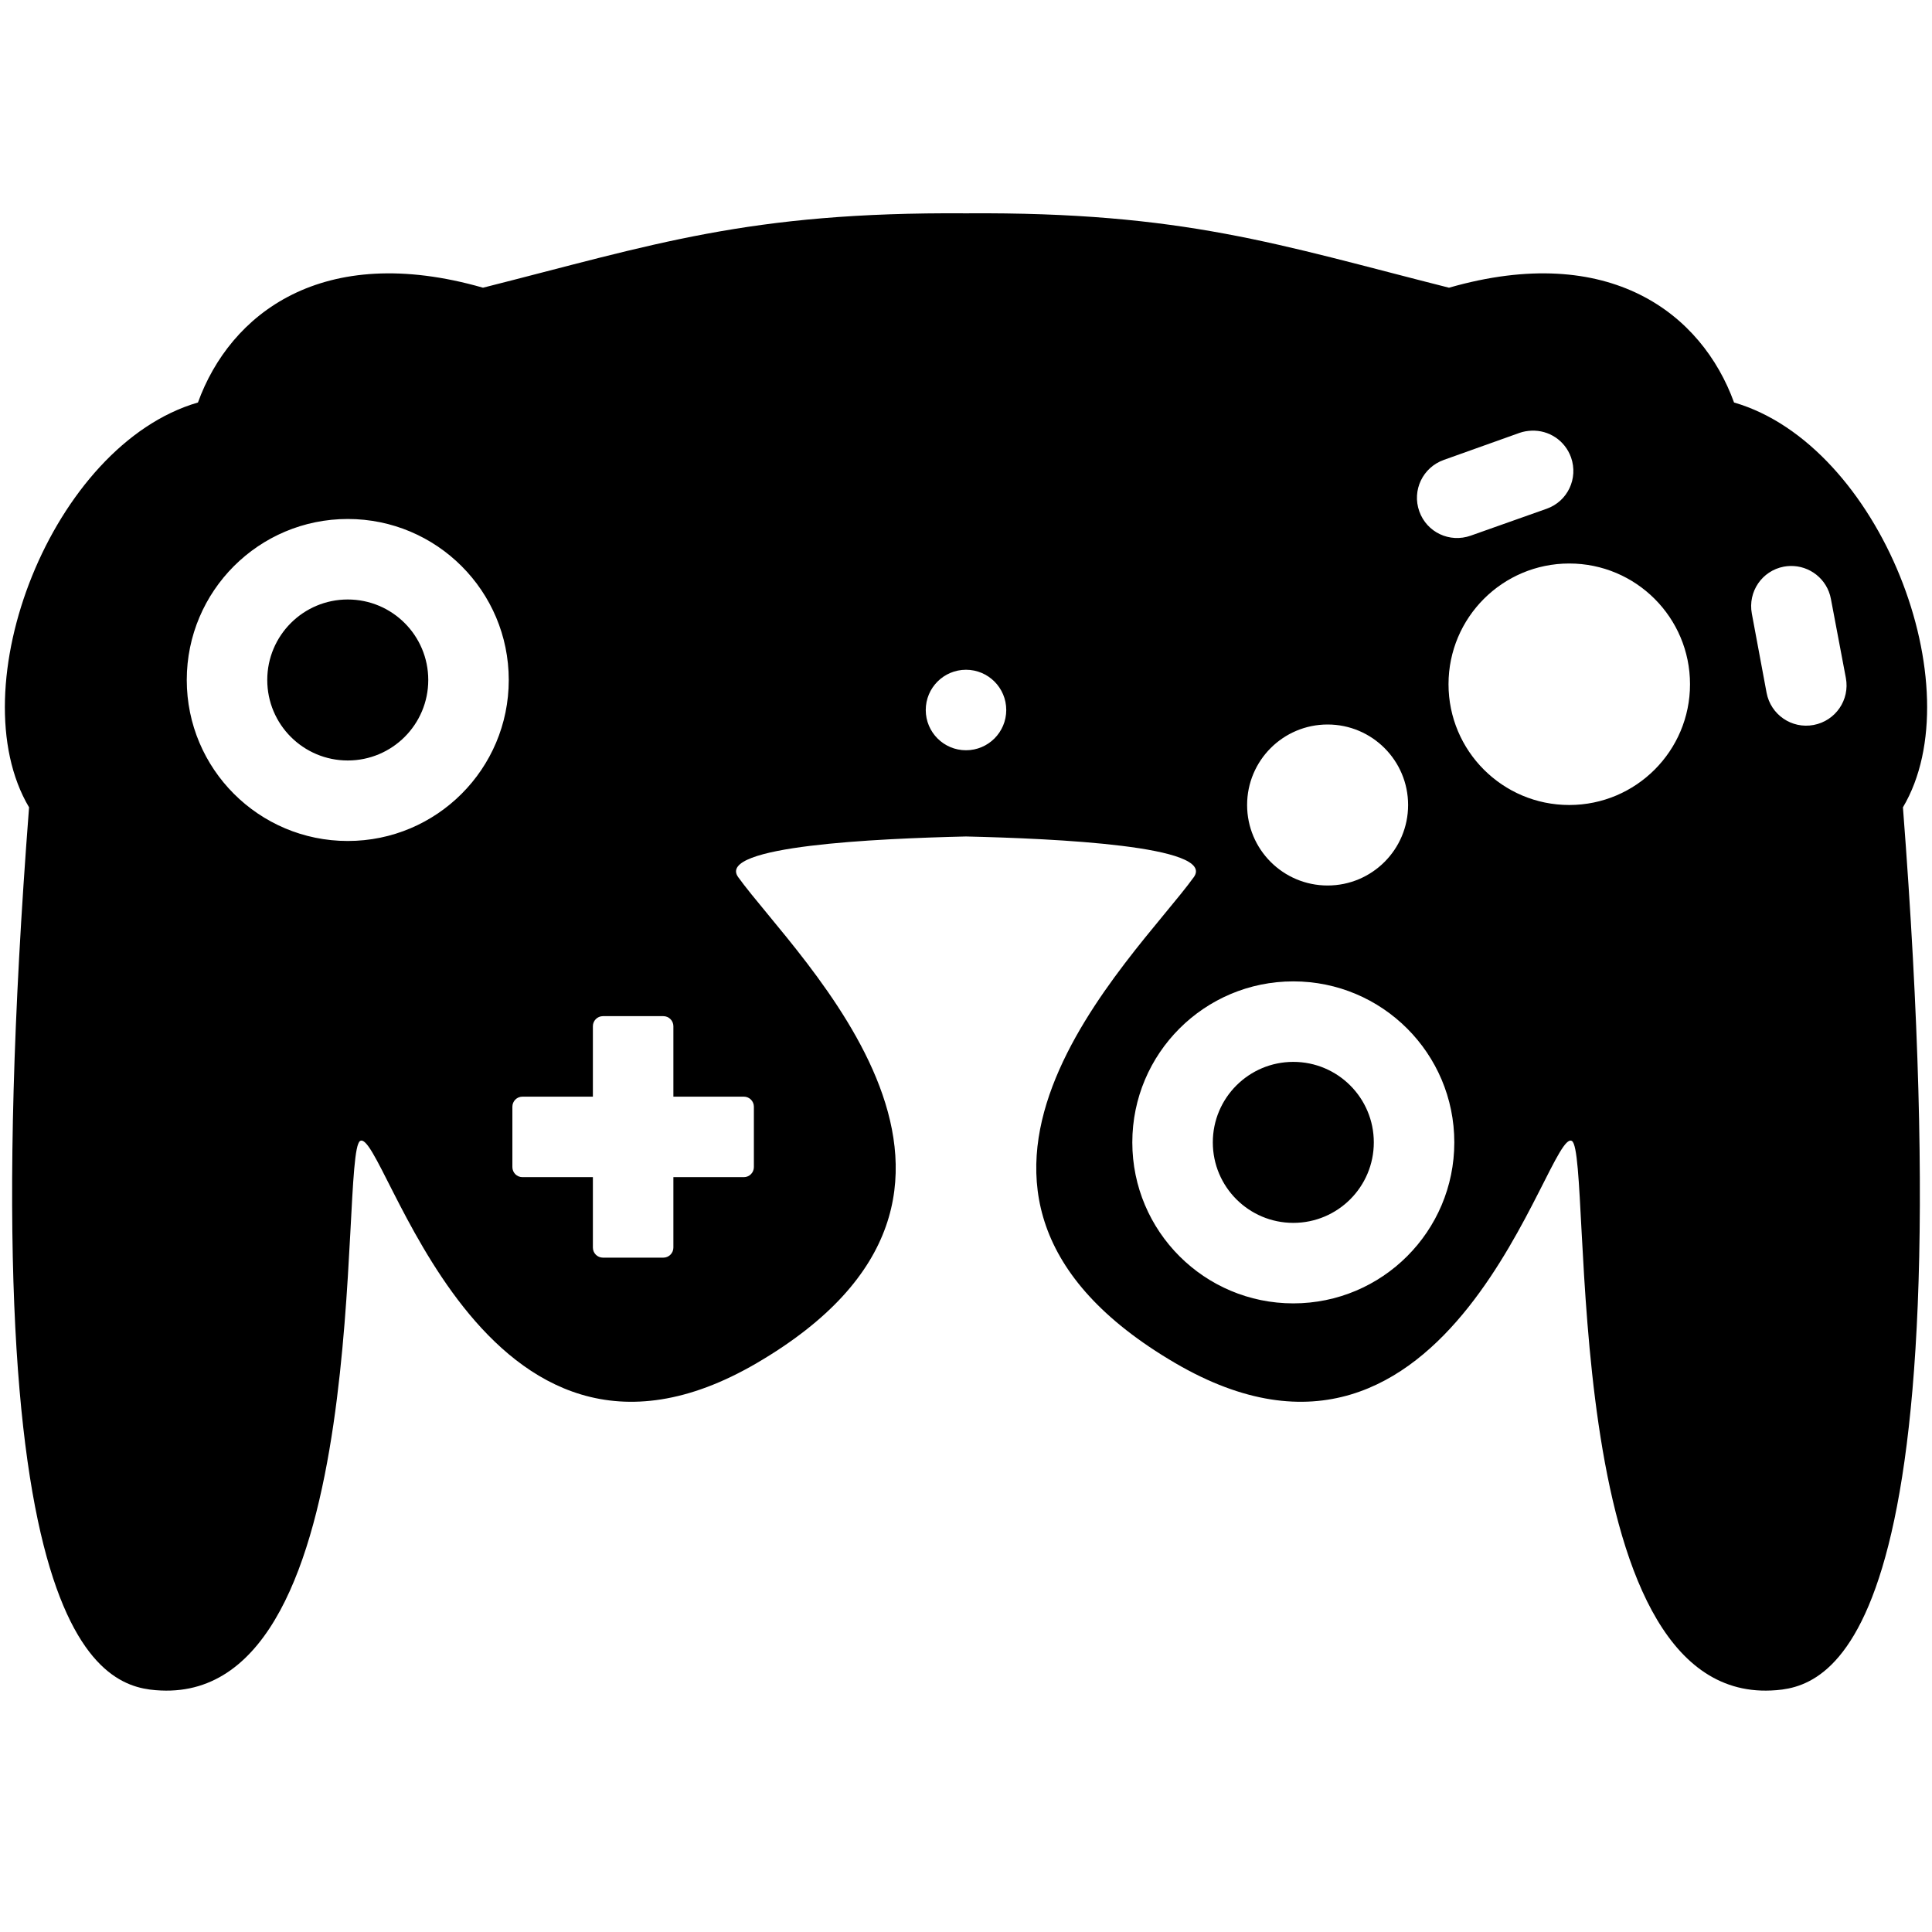
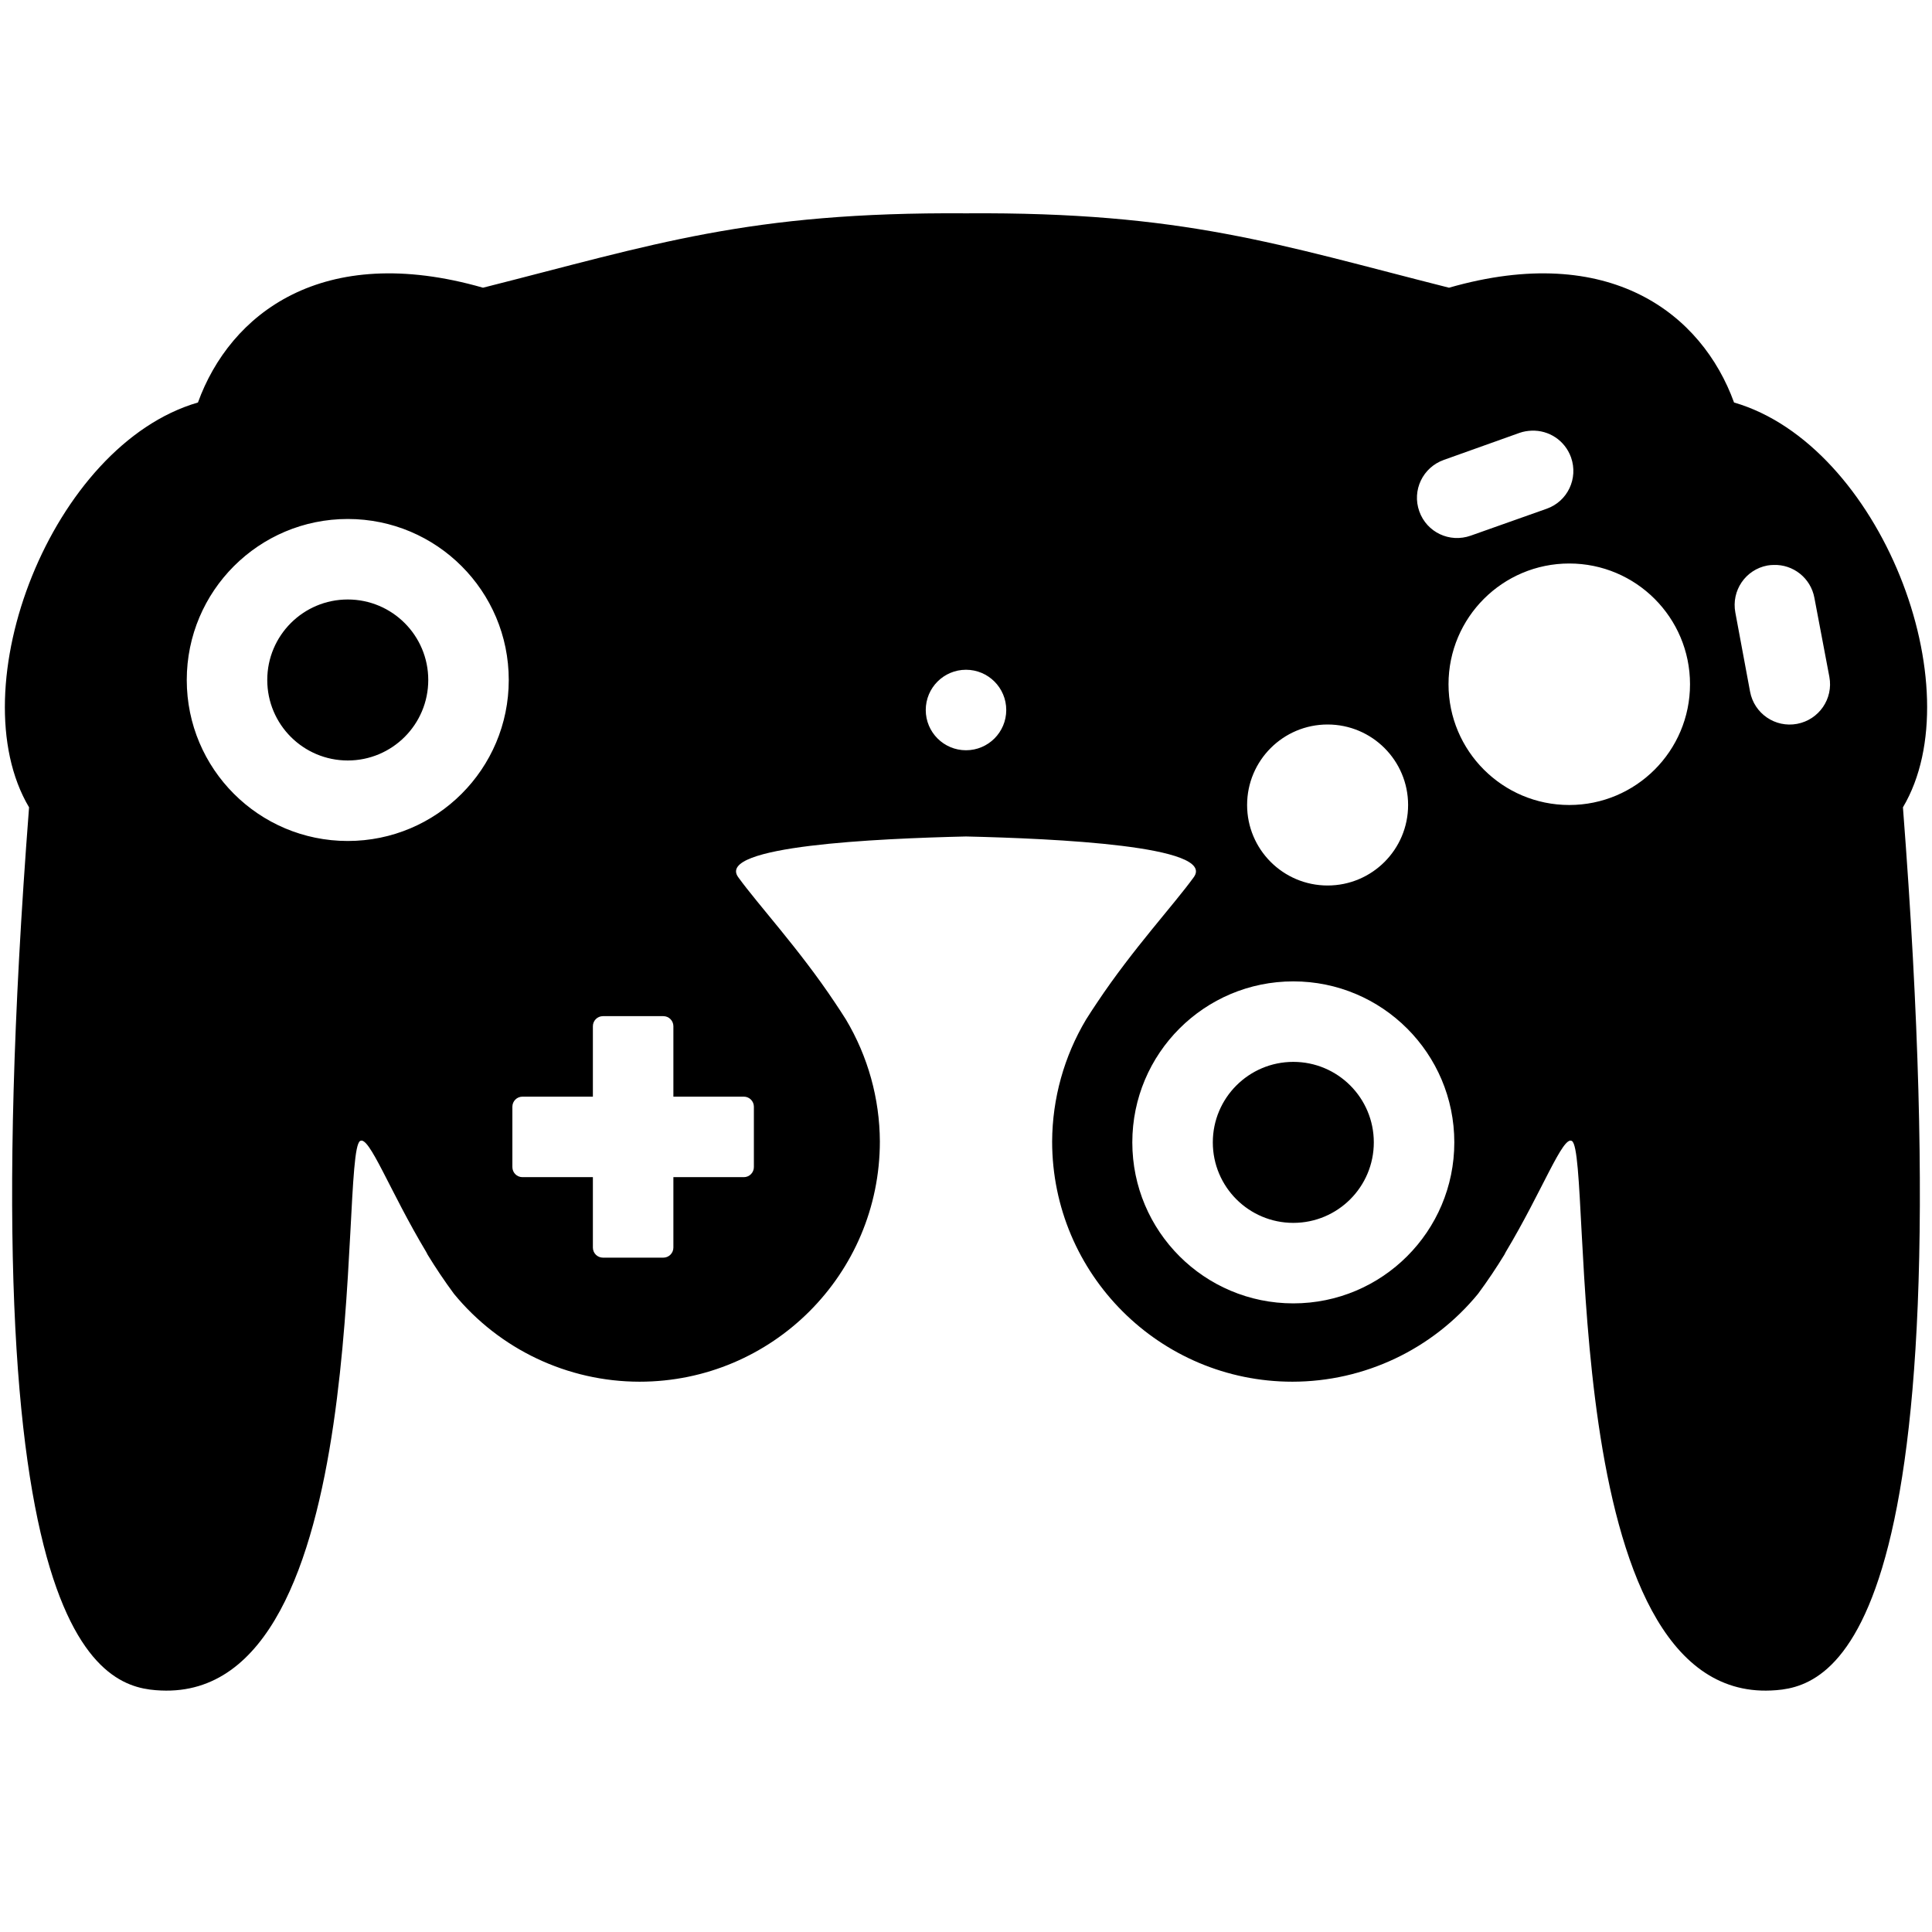
<svg xmlns="http://www.w3.org/2000/svg" height="24px" viewBox="0 0 24 24" width="24px">
-   <path d="M 12 2.65 C 9.288 2.631 8.123 3.038 6 3.574 C 4 3 2.857 3.902 2.459 5 C 0.643 5.527 -0.52 8.544 0.361 10.029 C -0.455 20.622 1.319 20.97 2 21 C 4.68 21.12 4.207 14.34 4.473 14.174 C 4.769 13.988 5.962 18.944 9.402 16.932 C 13.045 14.801 9.9 11.909 9.17 10.896 C 8.889 10.507 10.894 10.417 12 10.391 C 13.106 10.417 15.111 10.507 14.83 10.896 C 14.1 11.909 10.955 14.801 14.598 16.932 C 18.038 18.944 19.231 13.988 19.527 14.174 C 19.793 14.34 19.32 21.12 22 21 C 22.681 20.97 24.455 20.622 23.639 10.029 C 24.52 8.544 23.357 5.527 21.541 5 C 21.143 3.902 20 3 18 3.574 C 15.877 3.038 14.712 2.631 12 2.65 z M 19.025 5.35 C 19.239 5.341 19.44 5.47 19.516 5.682 C 19.608 5.943 19.474 6.228 19.213 6.32 L 18.27 6.654 C 18.008 6.747 17.724 6.613 17.631 6.352 C 17.538 6.091 17.674 5.806 17.936 5.713 L 18.877 5.377 C 18.926 5.36 18.976 5.352 19.025 5.35 z M 4.32 6.447 A 2 2 0 0 1 6.32 8.447 A 2 2 0 0 1 4.32 10.447 A 2 2 0 0 1 2.32 8.447 A 2 2 0 0 1 4.32 6.447 z M 19.494 7 A 1.5 1.5 0 0 1 20.994 8.5 A 1.5 1.5 0 0 1 19.494 10 A 1.5 1.5 0 0 1 17.994 8.5 A 1.5 1.5 0 0 1 19.494 7 z M 22.236 7.031 C 22.479 7.023 22.698 7.193 22.744 7.439 L 22.93 8.422 C 22.981 8.694 22.802 8.955 22.529 9.006 C 22.257 9.057 21.996 8.878 21.945 8.605 L 21.762 7.623 C 21.711 7.351 21.888 7.09 22.16 7.039 C 22.186 7.034 22.211 7.032 22.236 7.031 z M 4.32 7.447 A 1 1 0 0 0 3.32 8.447 A 1 1 0 0 0 4.32 9.447 A 1 1 0 0 0 5.32 8.447 A 1 1 0 0 0 4.32 7.447 z M 12 8.32 A 0.5 0.5 0 0 1 12.5 8.82 A 0.5 0.5 0 0 1 12 9.32 A 0.5 0.5 0 0 1 11.5 8.82 A 0.5 0.5 0 0 1 12 8.32 z M 16.492 9 A 1 1 0 0 1 17.492 10 A 1 1 0 0 1 16.492 11 A 1 1 0 0 1 15.492 10 A 1 1 0 0 1 16.492 9 z M 16.066 12.191 A 2 2 0 0 1 18.066 14.191 A 2 2 0 0 1 16.066 16.191 A 2 2 0 0 1 14.066 14.191 A 2 2 0 0 1 16.066 12.191 z M 7.49 12.623 L 8.24 12.623 C 8.309 12.623 8.365 12.679 8.365 12.748 L 8.365 13.623 L 9.24 13.623 C 9.309 13.623 9.365 13.679 9.365 13.748 L 9.365 14.498 C 9.365 14.567 9.309 14.623 9.24 14.623 L 8.365 14.623 L 8.365 15.498 C 8.365 15.567 8.309 15.623 8.24 15.623 L 7.49 15.623 C 7.421 15.623 7.365 15.567 7.365 15.498 L 7.365 14.623 L 6.49 14.623 C 6.421 14.623 6.365 14.567 6.365 14.498 L 6.365 13.748 C 6.365 13.679 6.421 13.623 6.49 13.623 L 7.365 13.623 L 7.365 12.748 C 7.365 12.679 7.421 12.623 7.49 12.623 z M 16.066 13.191 A 1 1 0 0 0 15.066 14.191 A 1 1 0 0 0 16.066 15.191 A 1 1 0 0 0 17.066 14.191 A 1 1 0 0 0 16.066 13.191 z " />
+   <path d="M 12 2.65 C 9.288 2.631 8.123 3.038 6 3.574 C 4 3 2.857 3.902 2.459 5 C 0.643 5.527 -0.52 8.544 0.361 10.029 C -0.455 20.622 1.319 20.97 2 21 C 4.68 21.12 4.207 14.34 4.473 14.174 C 4.586 14.102 4.839 14.793 5.295 15.553 A 2.985 2.985 0 0 0 5.312 15.586 C 5.411 15.748 5.52 15.911 5.639 16.072 A 2.985 2.985 0 0 0 7.945 17.164 A 2.985 2.985 0 0 0 10.93 14.18 A 2.985 2.985 0 0 0 10.508 12.664 C 10.463 12.591 10.416 12.522 10.369 12.451 C 9.928 11.789 9.415 11.236 9.17 10.896 C 8.889 10.507 10.894 10.417 12 10.391 C 13.106 10.417 15.111 10.507 14.83 10.896 C 14.585 11.236 14.072 11.789 13.631 12.451 C 13.584 12.522 13.537 12.591 13.492 12.664 A 2.985 2.985 0 0 0 13.07 14.18 A 2.985 2.985 0 0 0 16.055 17.164 A 2.985 2.985 0 0 0 18.361 16.072 C 18.48 15.911 18.589 15.748 18.688 15.586 A 2.985 2.985 0 0 0 18.705 15.553 C 19.161 14.793 19.414 14.102 19.527 14.174 C 19.793 14.34 19.32 21.12 22 21 C 22.681 20.97 24.455 20.622 23.639 10.029 C 24.52 8.544 23.357 5.527 21.541 5 C 21.143 3.902 20 3 18 3.574 C 15.877 3.038 14.712 2.631 12 2.65 z M 19.025 5.35 C 19.239 5.341 19.44 5.47 19.516 5.682 C 19.608 5.943 19.474 6.228 19.213 6.32 L 18.27 6.654 C 18.008 6.747 17.724 6.613 17.631 6.352 C 17.538 6.091 17.674 5.806 17.936 5.713 L 18.877 5.377 C 18.926 5.36 18.976 5.352 19.025 5.35 z M 4.32 6.447 A 2 2 0 0 1 6.32 8.447 A 2 2 0 0 1 4.32 10.447 A 2 2 0 0 1 2.32 8.447 A 2 2 0 0 1 4.32 6.447 z M 19.494 7 A 1.5 1.5 0 0 1 20.994 8.5 A 1.5 1.5 0 0 1 19.494 10 A 1.5 1.5 0 0 1 17.994 8.5 A 1.5 1.5 0 0 1 19.494 7 z M 22.031 7.018 C 22.274 7.009 22.493 7.179 22.539 7.426 L 22.725 8.408 C 22.776 8.68 22.596 8.941 22.324 8.992 C 22.052 9.043 21.791 8.864 21.74 8.592 L 21.557 7.609 C 21.506 7.337 21.683 7.076 21.955 7.025 C 21.981 7.021 22.006 7.018 22.031 7.018 z M 4.32 7.447 A 1 1 0 0 0 3.32 8.447 A 1 1 0 0 0 4.32 9.447 A 1 1 0 0 0 5.32 8.447 A 1 1 0 0 0 4.32 7.447 z M 12 8.32 A 0.5 0.5 0 0 1 12.5 8.82 A 0.5 0.5 0 0 1 12 9.32 A 0.5 0.5 0 0 1 11.5 8.82 A 0.5 0.5 0 0 1 12 8.32 z M 16.492 9 A 1 1 0 0 1 17.492 10 A 1 1 0 0 1 16.492 11 A 1 1 0 0 1 15.492 10 A 1 1 0 0 1 16.492 9 z M 16.066 12.191 A 2 2 0 0 1 18.066 14.191 A 2 2 0 0 1 16.066 16.191 A 2 2 0 0 1 14.066 14.191 A 2 2 0 0 1 16.066 12.191 z M 7.49 12.623 L 8.24 12.623 C 8.309 12.623 8.365 12.679 8.365 12.748 L 8.365 13.623 L 9.24 13.623 C 9.309 13.623 9.365 13.679 9.365 13.748 L 9.365 14.498 C 9.365 14.567 9.309 14.623 9.24 14.623 L 8.365 14.623 L 8.365 15.498 C 8.365 15.567 8.309 15.623 8.24 15.623 L 7.49 15.623 C 7.421 15.623 7.365 15.567 7.365 15.498 L 7.365 14.623 L 6.49 14.623 C 6.421 14.623 6.365 14.567 6.365 14.498 L 6.365 13.748 C 6.365 13.679 6.421 13.623 6.49 13.623 L 7.365 13.623 L 7.365 12.748 C 7.365 12.679 7.421 12.623 7.49 12.623 z M 16.066 13.191 A 1 1 0 0 0 15.066 14.191 A 1 1 0 0 0 16.066 15.191 A 1 1 0 0 0 17.066 14.191 A 1 1 0 0 0 16.066 13.191 z " />
</svg>
